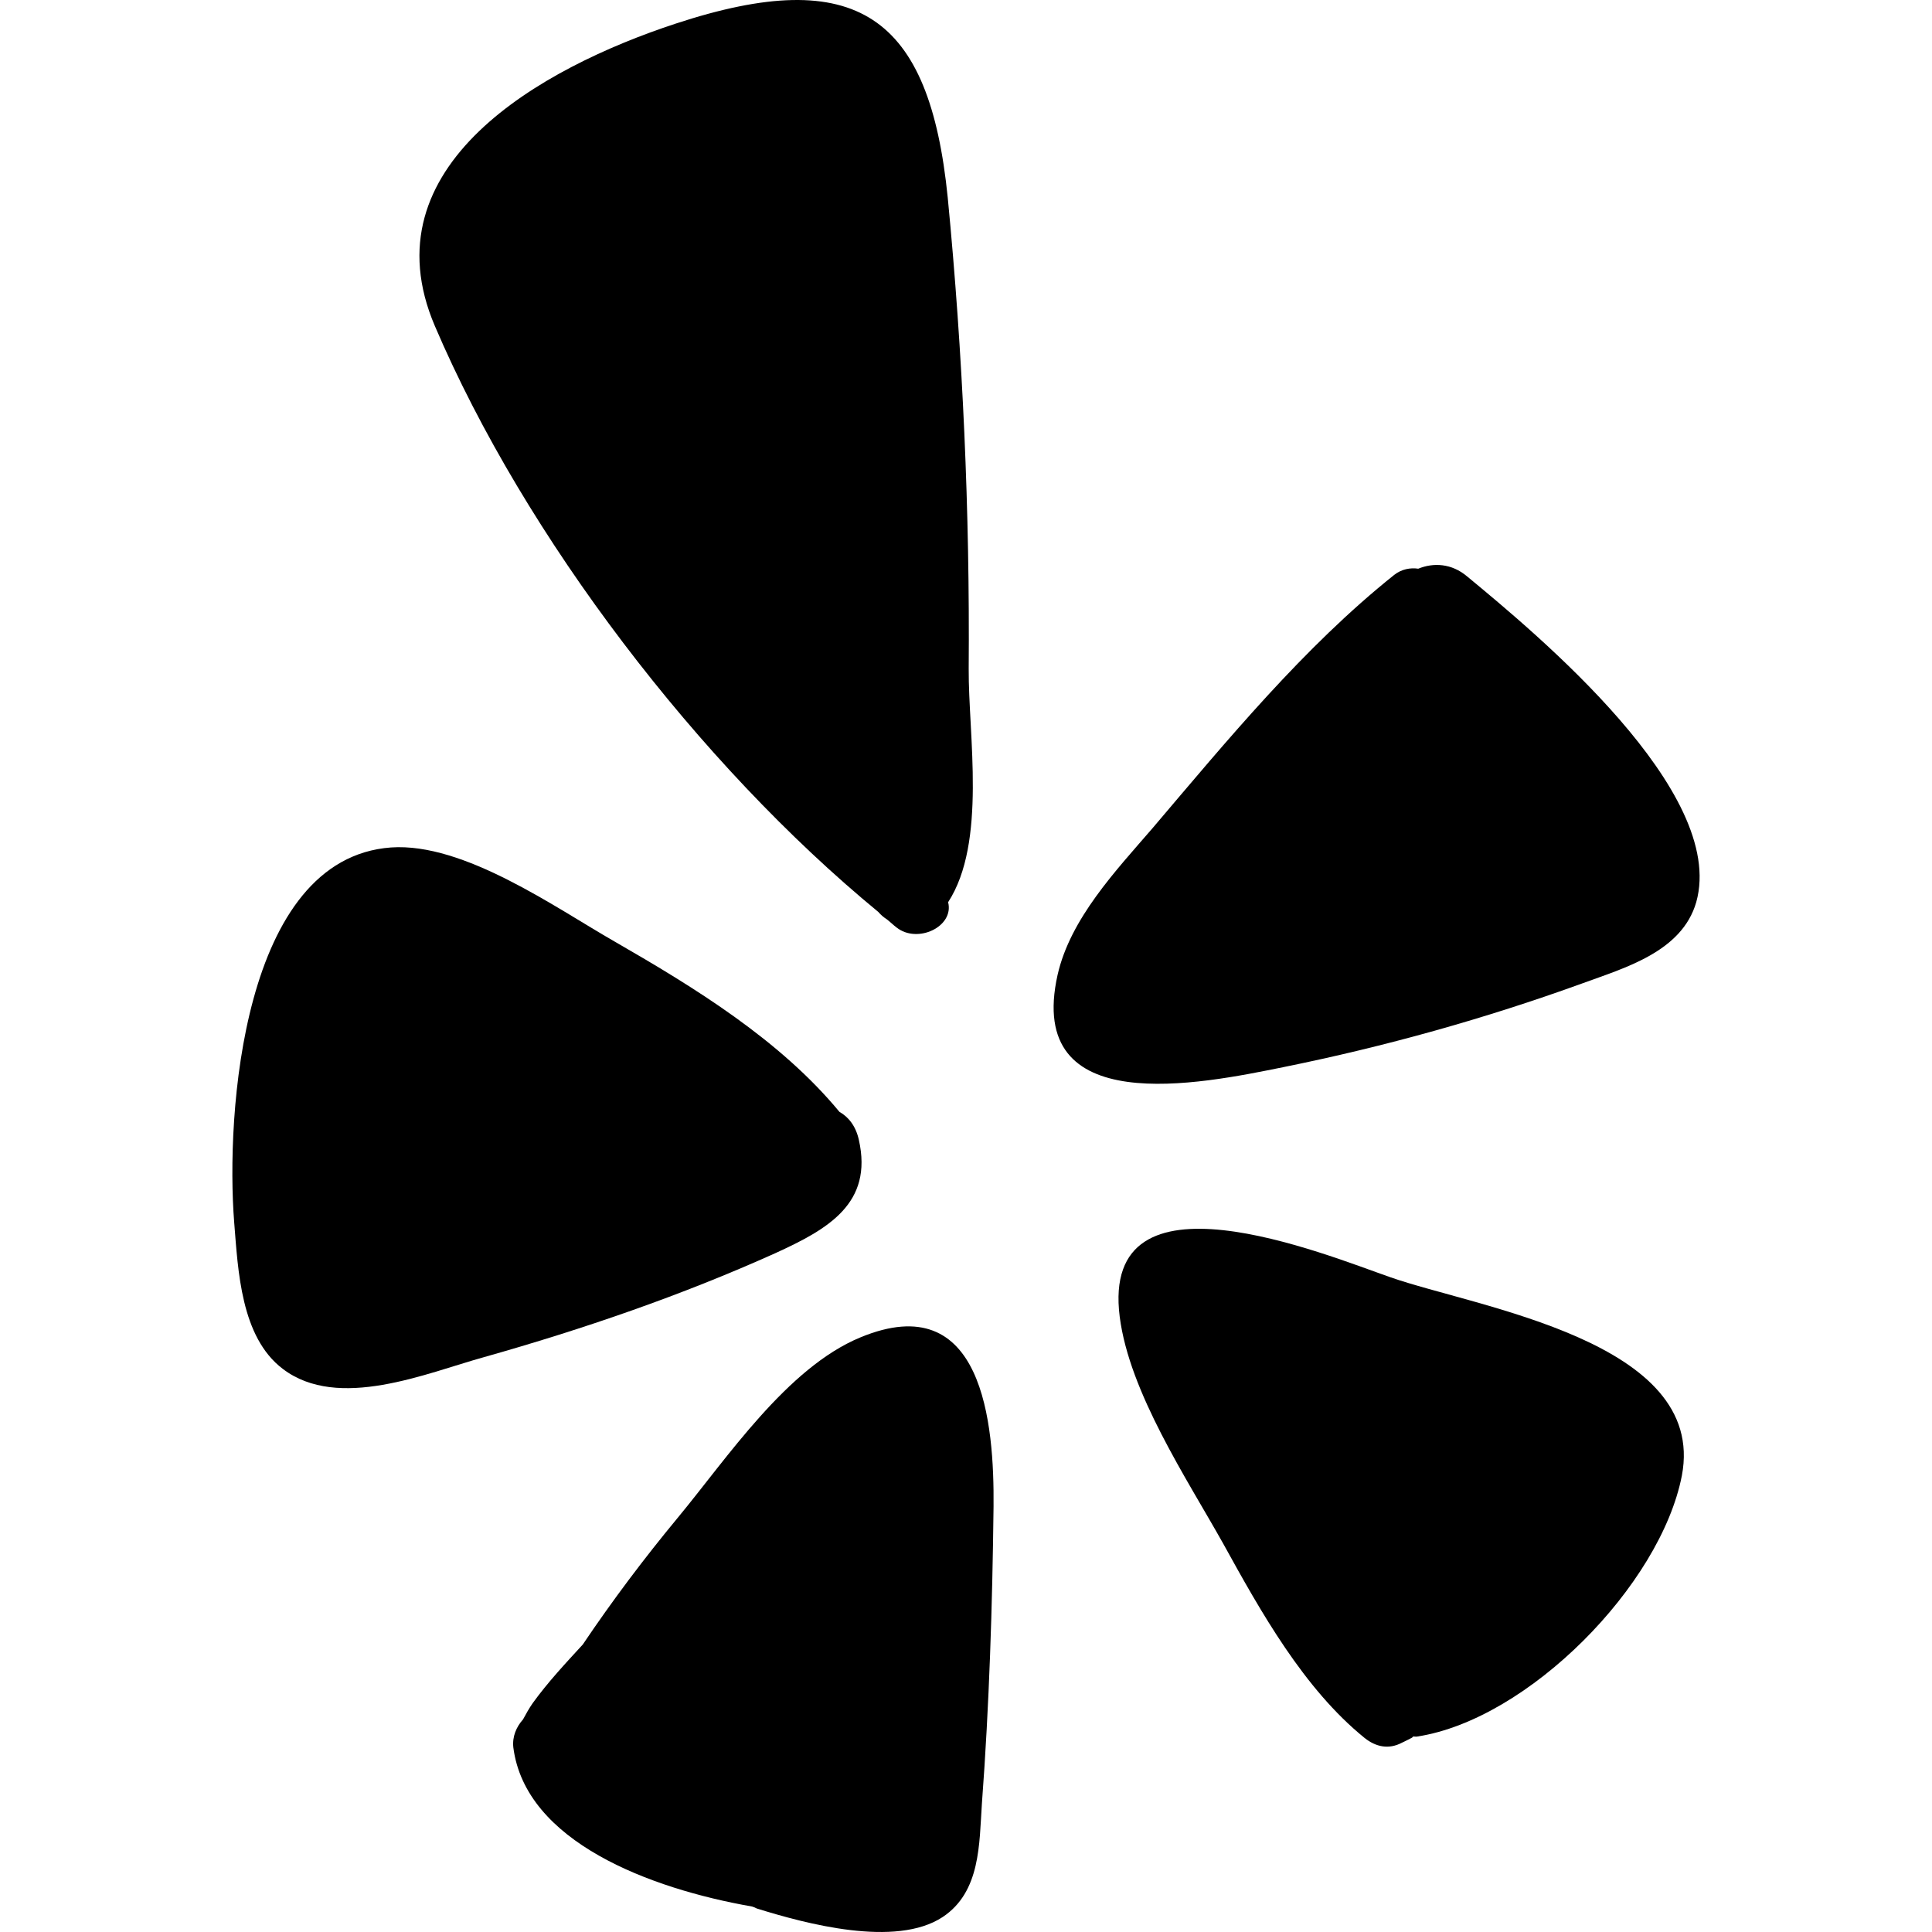
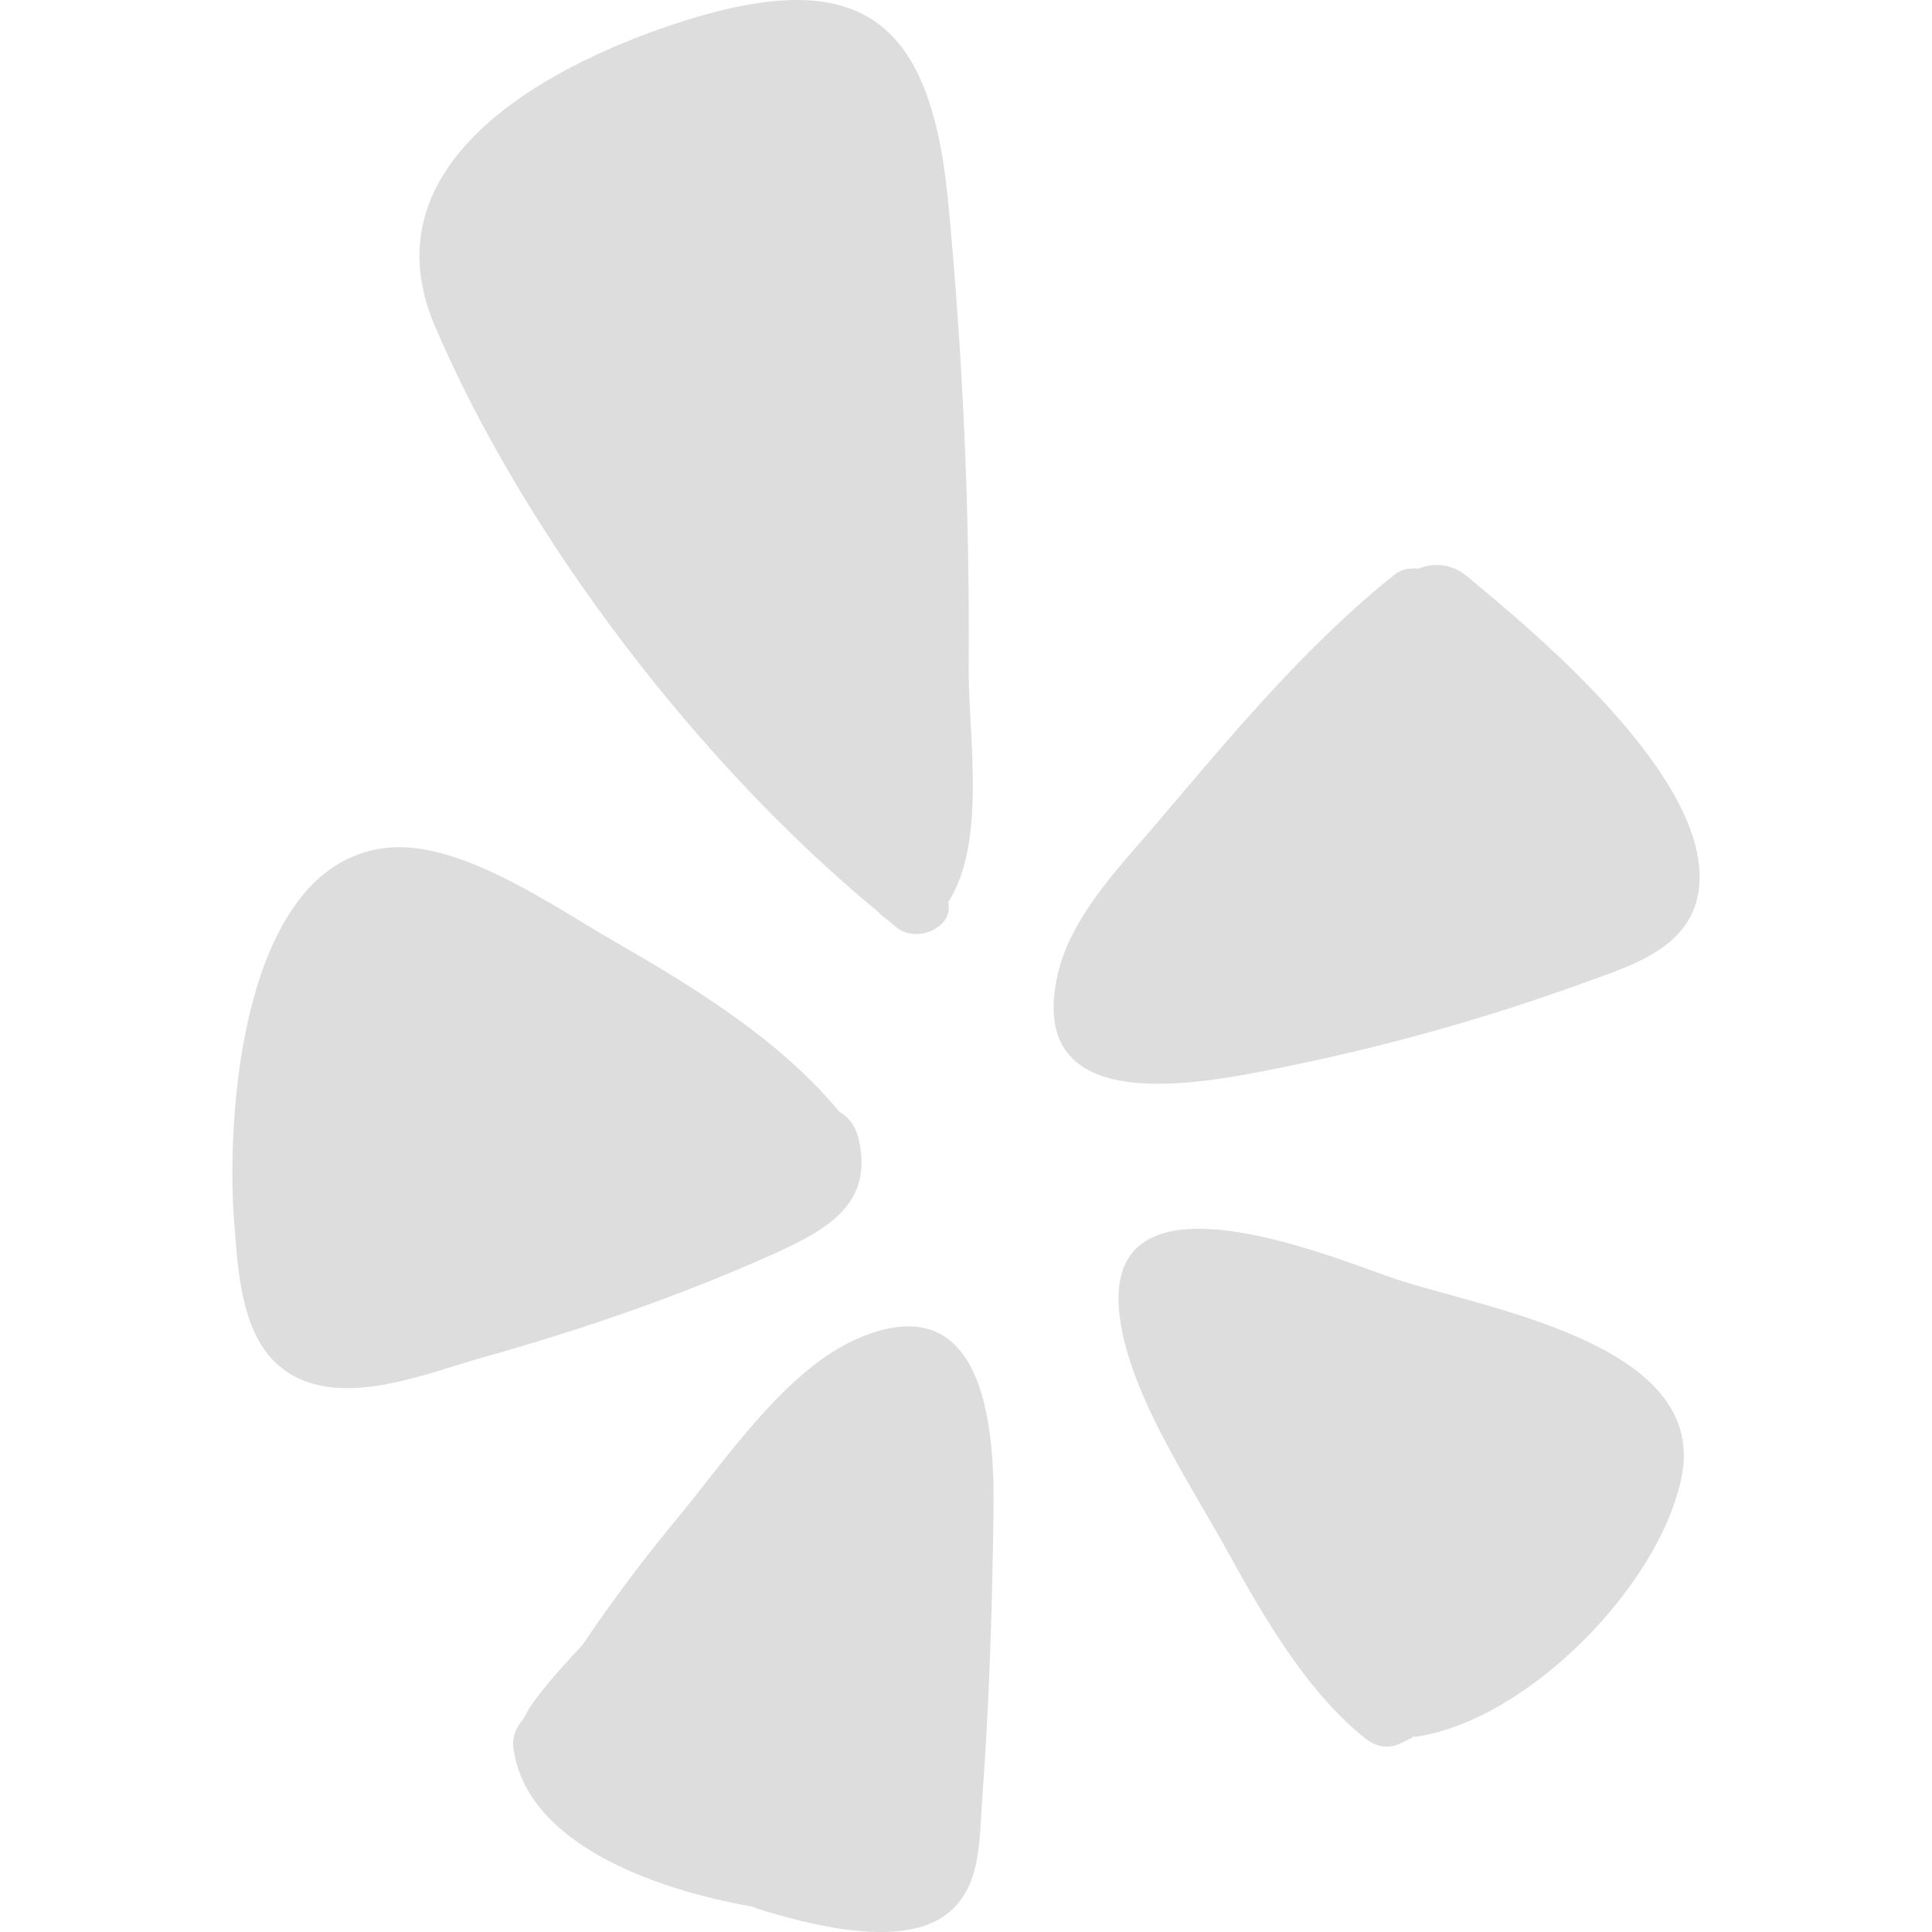
<svg xmlns="http://www.w3.org/2000/svg" version="1.1" id="Layer_1" x="0px" y="0px" viewBox="0 0 228.097 228.097" style="enable-background:new 0 0 228.097 228.097;" xml:space="preserve">
  <g>
-     <path style="fill:#000000;" d="M173.22,68.06c8.204,6.784,30.709,25.392,27.042,38.455c-1.696,5.867-8.434,7.746-13.43,9.579   c-11.505,4.171-23.33,7.471-35.339,9.9c-9.717,1.971-30.48,6.279-26.63-10.909c1.512-6.646,6.875-12.284,11.184-17.28   c8.846-10.404,17.876-21.405,28.555-29.93c0.871-0.688,1.925-0.871,2.842-0.733C169.232,66.41,171.386,66.502,173.22,68.06z" />
-     <path style="fill:#000000;" d="M161.119,205.197c-7.196-5.821-12.284-14.942-16.684-22.917c-4.309-7.7-11.092-17.876-12.238-26.813   c-2.337-18.38,24.292-7.333,31.947-4.675c10.175,3.575,37.447,7.517,34.422,23.421c-2.521,12.971-18.151,28.784-31.213,30.801   c-0.137,0.046-0.321,0-0.504,0c-0.046,0.046-0.092,0.092-0.137,0.137c-0.367,0.183-0.779,0.413-1.192,0.596   C163.961,206.573,162.449,206.252,161.119,205.197z" />
-     <path style="fill:#000000;" d="M101.58,157.896c14.484-6.004,15.813,10.175,15.721,19.984c-0.137,11.688-0.504,23.421-1.375,35.063   c-0.321,4.721-0.137,10.405-4.629,13.384c-5.546,3.667-16.225,0.779-21.955-1.008c-0.183-0.092-0.367-0.183-0.55-0.229   c-12.054-2.108-26.767-7.654-28.188-18.792c-0.138-1.283,0.367-2.429,1.146-3.3c0.367-0.688,0.733-1.329,1.146-1.925   c1.788-2.475,3.85-4.675,5.913-6.921c3.483-5.179,7.242-10.175,11.229-14.988C85.813,172.197,92.917,161.471,101.58,157.896z" />
-     <path style="fill:#000000;" d="M103.689,107.661c-21.13-17.371-41.71-44.276-52.344-69.164   c-8.113-18.93,12.513-30.48,28.417-35.705c21.451-7.059,29.976-0.917,32.13,20.534c1.788,18.471,2.613,37.08,2.475,55.643   c-0.046,7.838,2.154,20.488-2.429,27.547c0.733,2.888-3.621,4.95-6.096,2.979c-0.367-0.275-0.733-0.642-1.146-0.963   C104.33,108.303,104.009,108.028,103.689,107.661z" />
-     <path style="fill:#000000;" d="M101.397,134.566c1.696,7.517-3.621,10.542-9.854,13.384c-11.092,4.996-22.734,8.984-34.422,12.284   c-6.784,1.879-17.188,6.371-23.742,1.375c-4.95-3.758-5.271-11.596-5.729-17.28c-1.008-12.696,0.917-42.993,18.517-44.276   c8.617-0.596,19.388,7.104,26.447,11.138c9.396,5.409,19.48,11.596,26.492,20.076C100.159,131.862,101.03,132.916,101.397,134.566z   " />
+     <path style="fill:#DDDDDD;" d="M173.22,68.06c8.204,6.784,30.709,25.392,27.042,38.455c-1.696,5.867-8.434,7.746-13.43,9.579   c-11.505,4.171-23.33,7.471-35.339,9.9c-9.717,1.971-30.48,6.279-26.63-10.909c1.512-6.646,6.875-12.284,11.184-17.28   c8.846-10.404,17.876-21.405,28.555-29.93c0.871-0.688,1.925-0.871,2.842-0.733C169.232,66.41,171.386,66.502,173.22,68.06z" />
+     <path style="fill:#DDDDDD;" d="M161.119,205.197c-7.196-5.821-12.284-14.942-16.684-22.917c-4.309-7.7-11.092-17.876-12.238-26.813   c-2.337-18.38,24.292-7.333,31.947-4.675c10.175,3.575,37.447,7.517,34.422,23.421c-2.521,12.971-18.151,28.784-31.213,30.801   c-0.137,0.046-0.321,0-0.504,0c-0.046,0.046-0.092,0.092-0.137,0.137c-0.367,0.183-0.779,0.413-1.192,0.596   C163.961,206.573,162.449,206.252,161.119,205.197z" />
+     <path style="fill:#DDDDDD;" d="M101.58,157.896c14.484-6.004,15.813,10.175,15.721,19.984c-0.137,11.688-0.504,23.421-1.375,35.063   c-0.321,4.721-0.137,10.405-4.629,13.384c-5.546,3.667-16.225,0.779-21.955-1.008c-0.183-0.092-0.367-0.183-0.55-0.229   c-12.054-2.108-26.767-7.654-28.188-18.792c-0.138-1.283,0.367-2.429,1.146-3.3c0.367-0.688,0.733-1.329,1.146-1.925   c1.788-2.475,3.85-4.675,5.913-6.921c3.483-5.179,7.242-10.175,11.229-14.988C85.813,172.197,92.917,161.471,101.58,157.896z" />
+     <path style="fill:#DDDDDD;" d="M103.689,107.661c-21.13-17.371-41.71-44.276-52.344-69.164   c-8.113-18.93,12.513-30.48,28.417-35.705c21.451-7.059,29.976-0.917,32.13,20.534c1.788,18.471,2.613,37.08,2.475,55.643   c-0.046,7.838,2.154,20.488-2.429,27.547c0.733,2.888-3.621,4.95-6.096,2.979c-0.367-0.275-0.733-0.642-1.146-0.963   C104.33,108.303,104.009,108.028,103.689,107.661z" />
+     <path style="fill:#DDDDDD;" d="M101.397,134.566c1.696,7.517-3.621,10.542-9.854,13.384c-11.092,4.996-22.734,8.984-34.422,12.284   c-6.784,1.879-17.188,6.371-23.742,1.375c-4.95-3.758-5.271-11.596-5.729-17.28c-1.008-12.696,0.917-42.993,18.517-44.276   c8.617-0.596,19.388,7.104,26.447,11.138c9.396,5.409,19.48,11.596,26.492,20.076C100.159,131.862,101.03,132.916,101.397,134.566z   " />
  </g>
  <g>
</g>
  <g>
</g>
  <g>
</g>
  <g>
</g>
  <g>
</g>
  <g>
</g>
  <g>
</g>
  <g>
</g>
  <g>
</g>
  <g>
</g>
  <g>
</g>
  <g>
</g>
  <g>
</g>
  <g>
</g>
  <g>
</g>
</svg>
